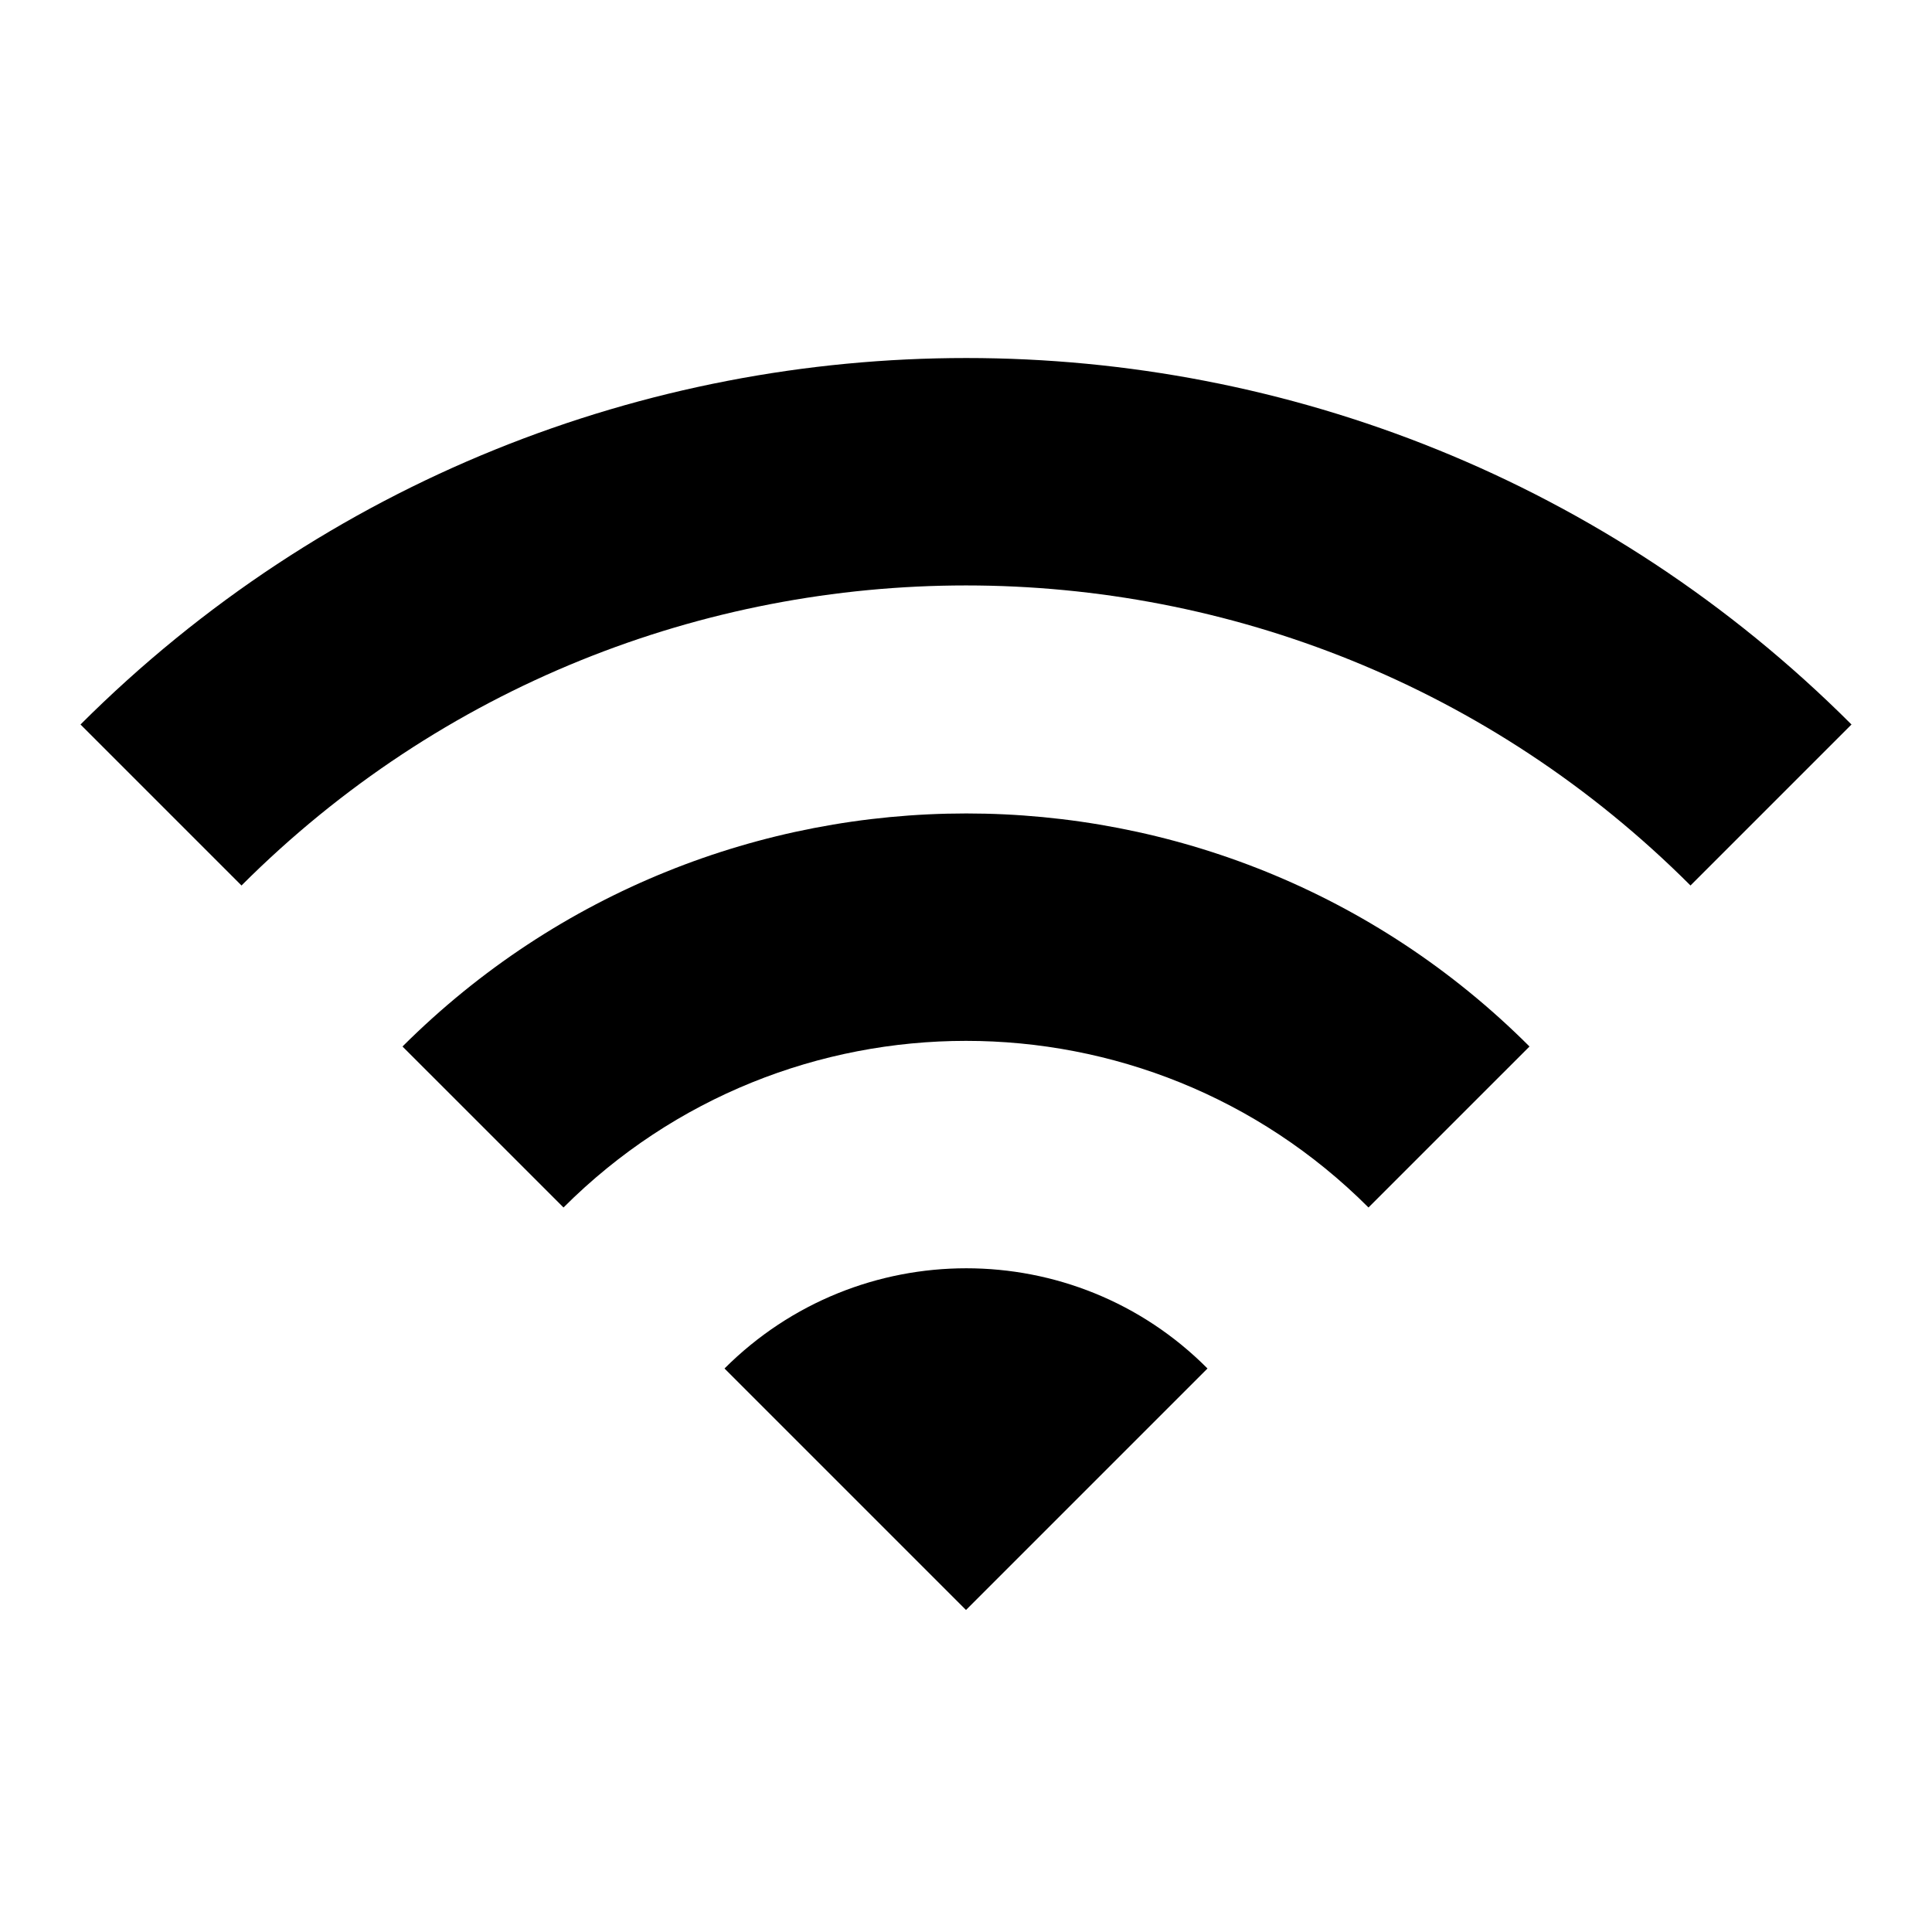
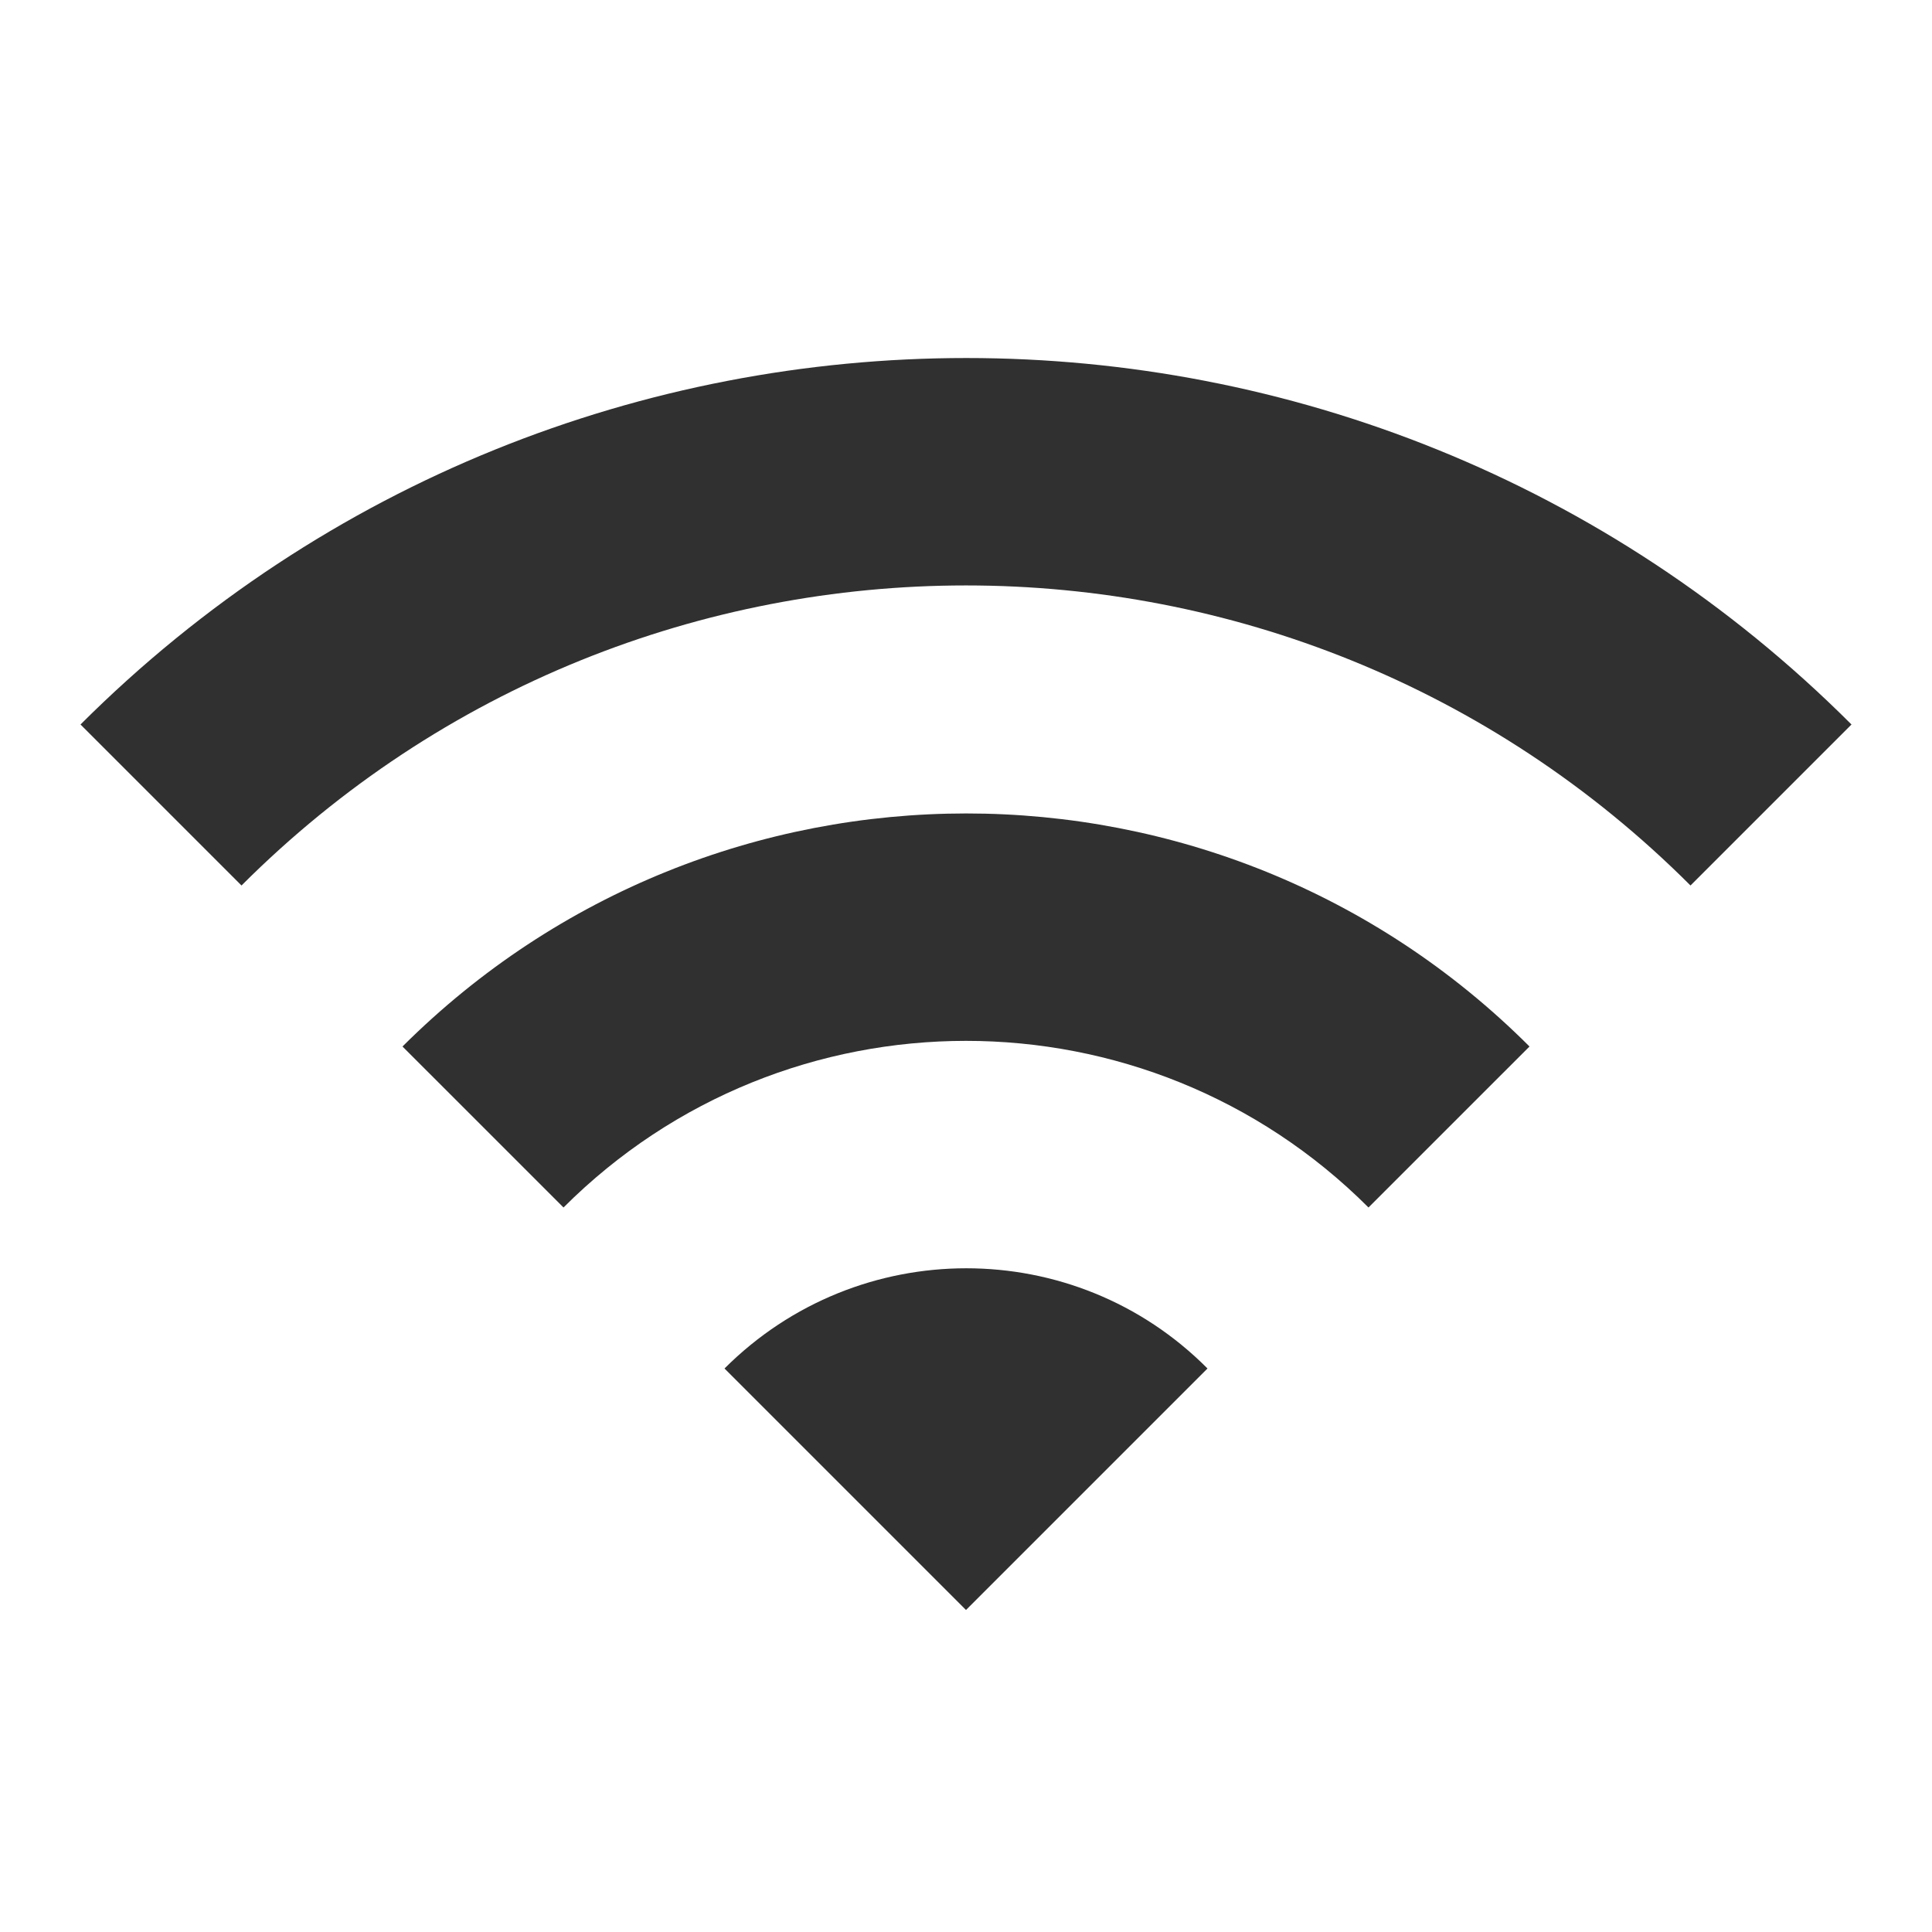
- <svg xmlns="http://www.w3.org/2000/svg" height="24px" viewBox="0 0 24 24" width="24px" fill="#000000">
-   <path d="M0 0h24v24H0V0zm0 0h24v24H0V0z" fill="none" />
-   <path d="M1 9l2 2c4.97-4.97 13.03-4.97 18 0l2-2C16.93 2.93 7.08 2.93 1 9zm8 8l3 3 3-3c-1.65-1.66-4.34-1.66-6 0zm-4-4l2 2c2.76-2.76 7.24-2.76 10 0l2-2C15.14 9.14 8.87 9.14 5 13z" />
+ <svg xmlns="http://www.w3.org/2000/svg" height="48px" viewBox="0 0 24 24" width="48px" fill="#000000">
+   <path d="M0 0h24v24H0z" fill="none" />
+   <path fill="#303030" d="M1 9l2 2c4.97-4.97 13.03-4.97 18 0l2-2C16.93 2.93 7.08 2.93 1 9zm8 8l3 3 3-3c-1.65-1.66-4.34-1.66-6 0zm-4-4l2 2c2.76-2.76 7.24-2.76 10 0l2-2C15.14 9.14 8.87 9.14 5 13z" />
</svg>
